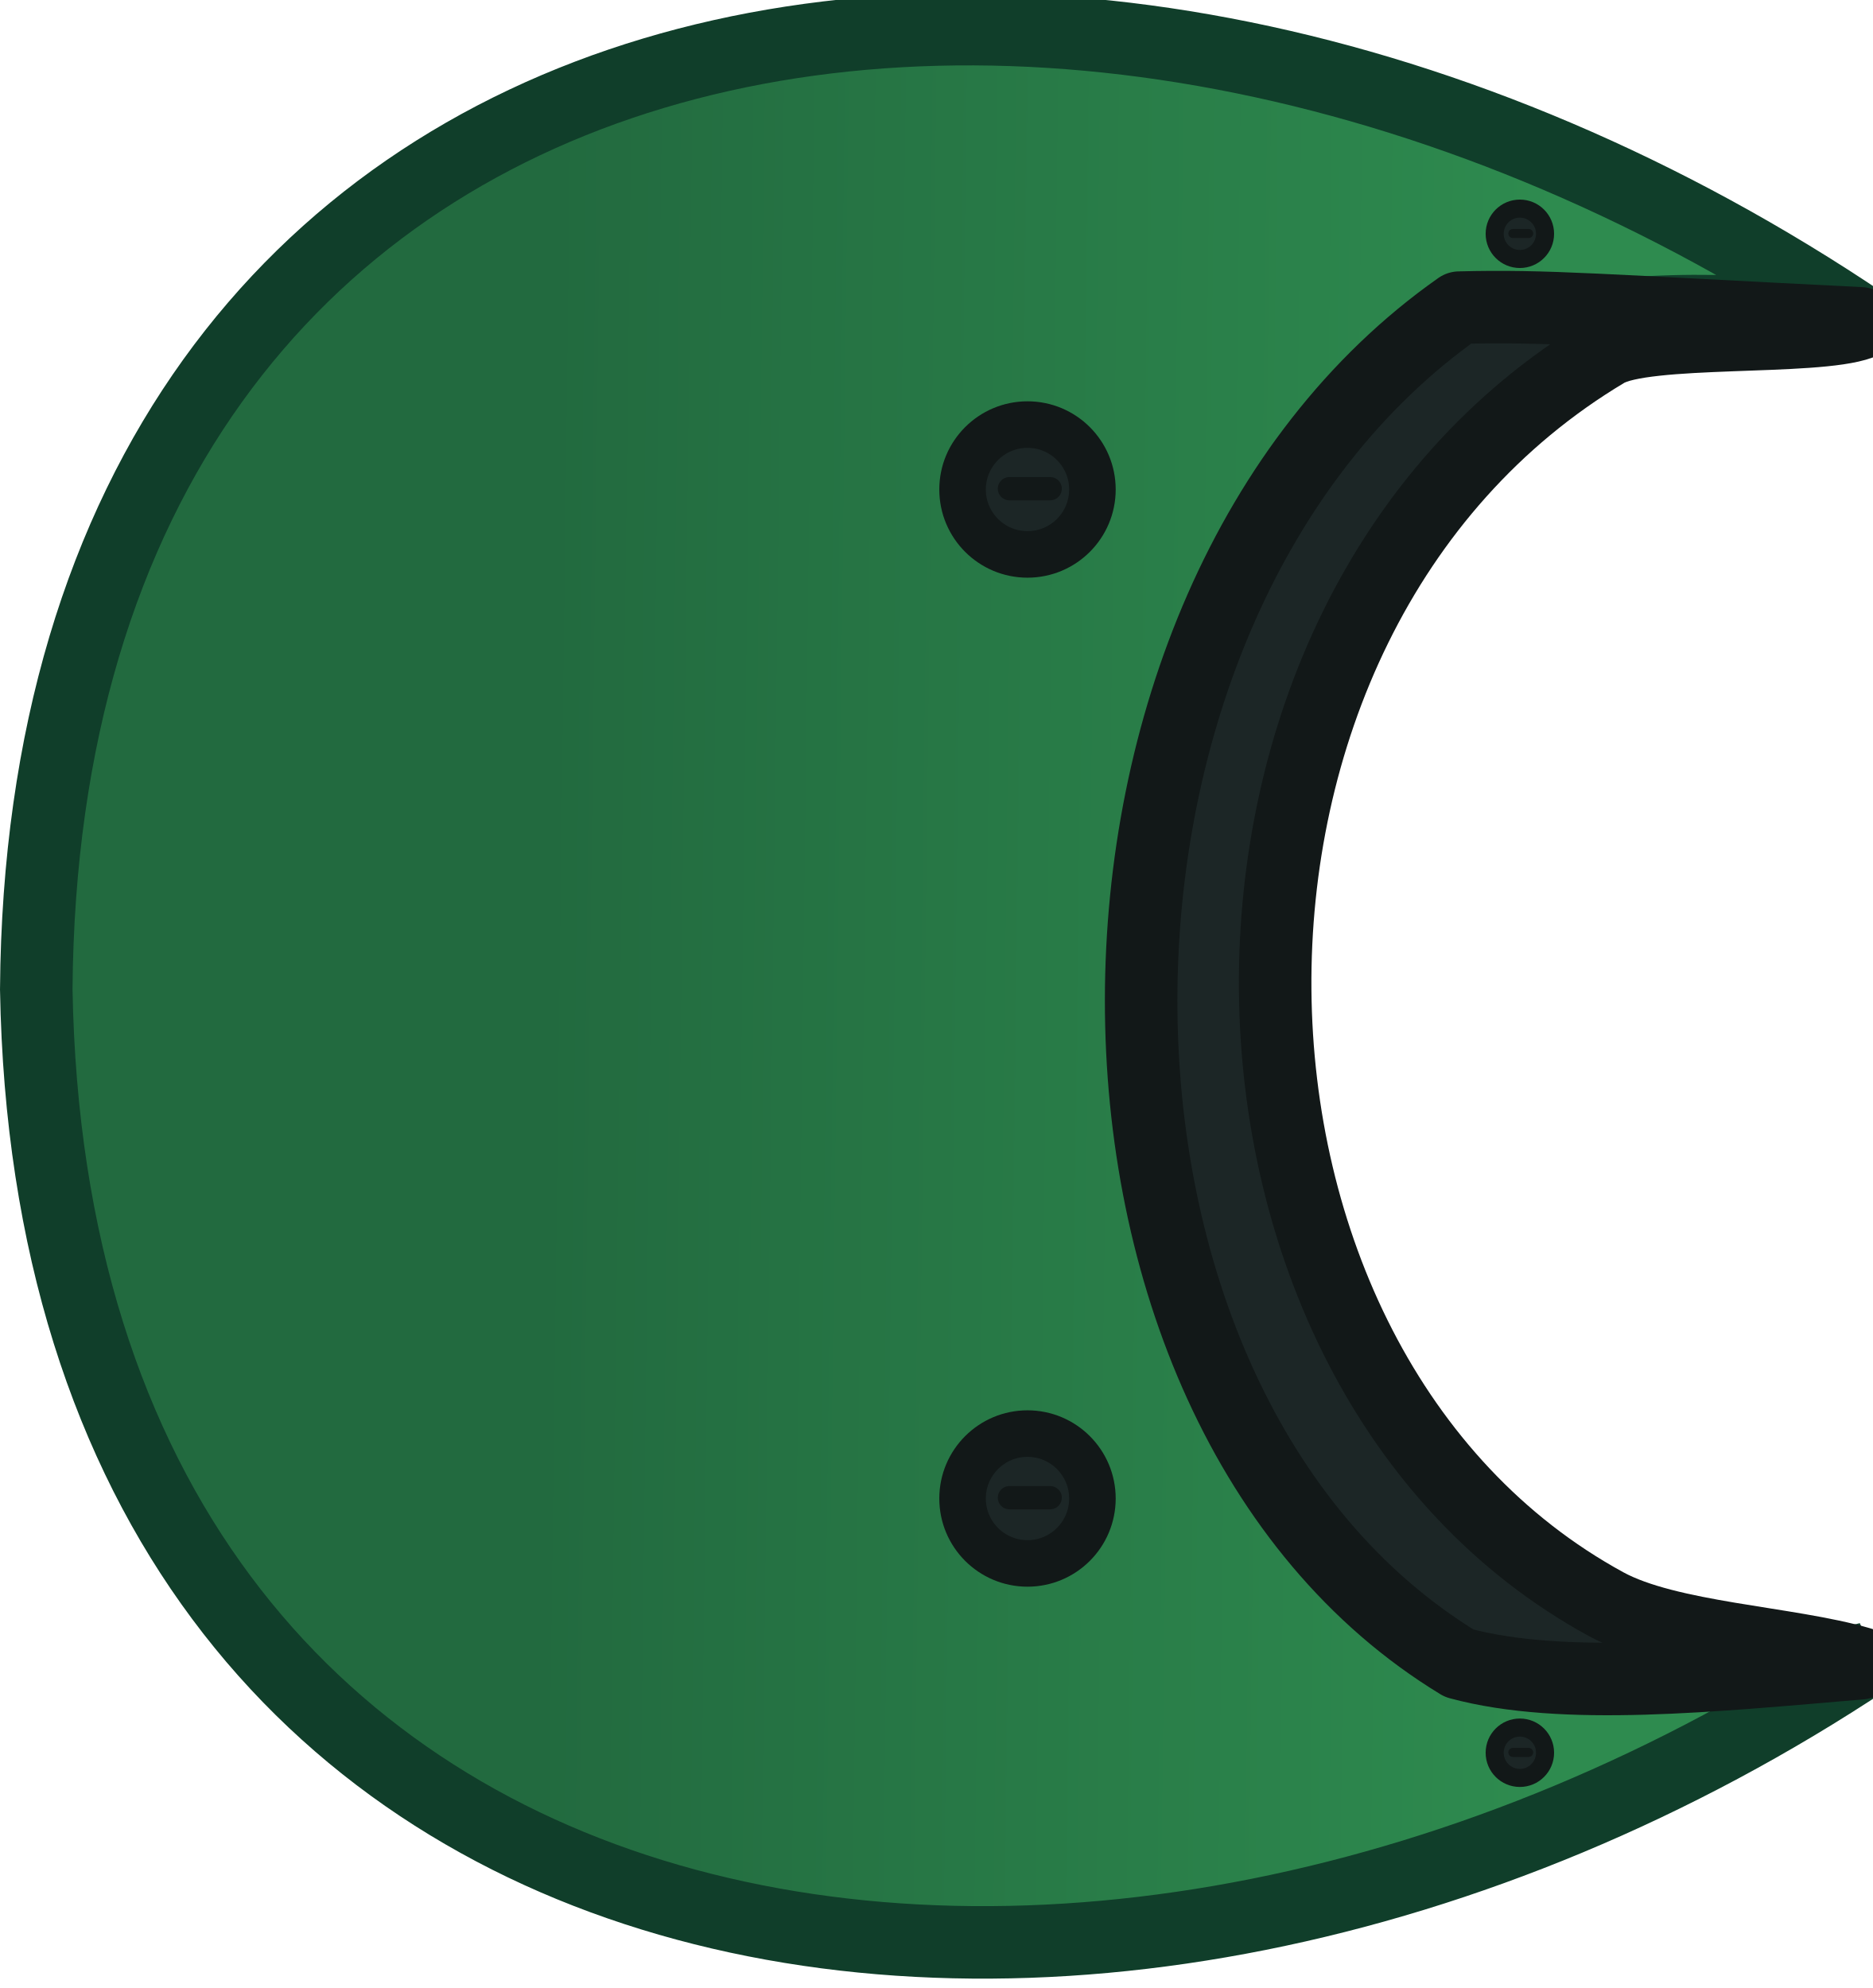
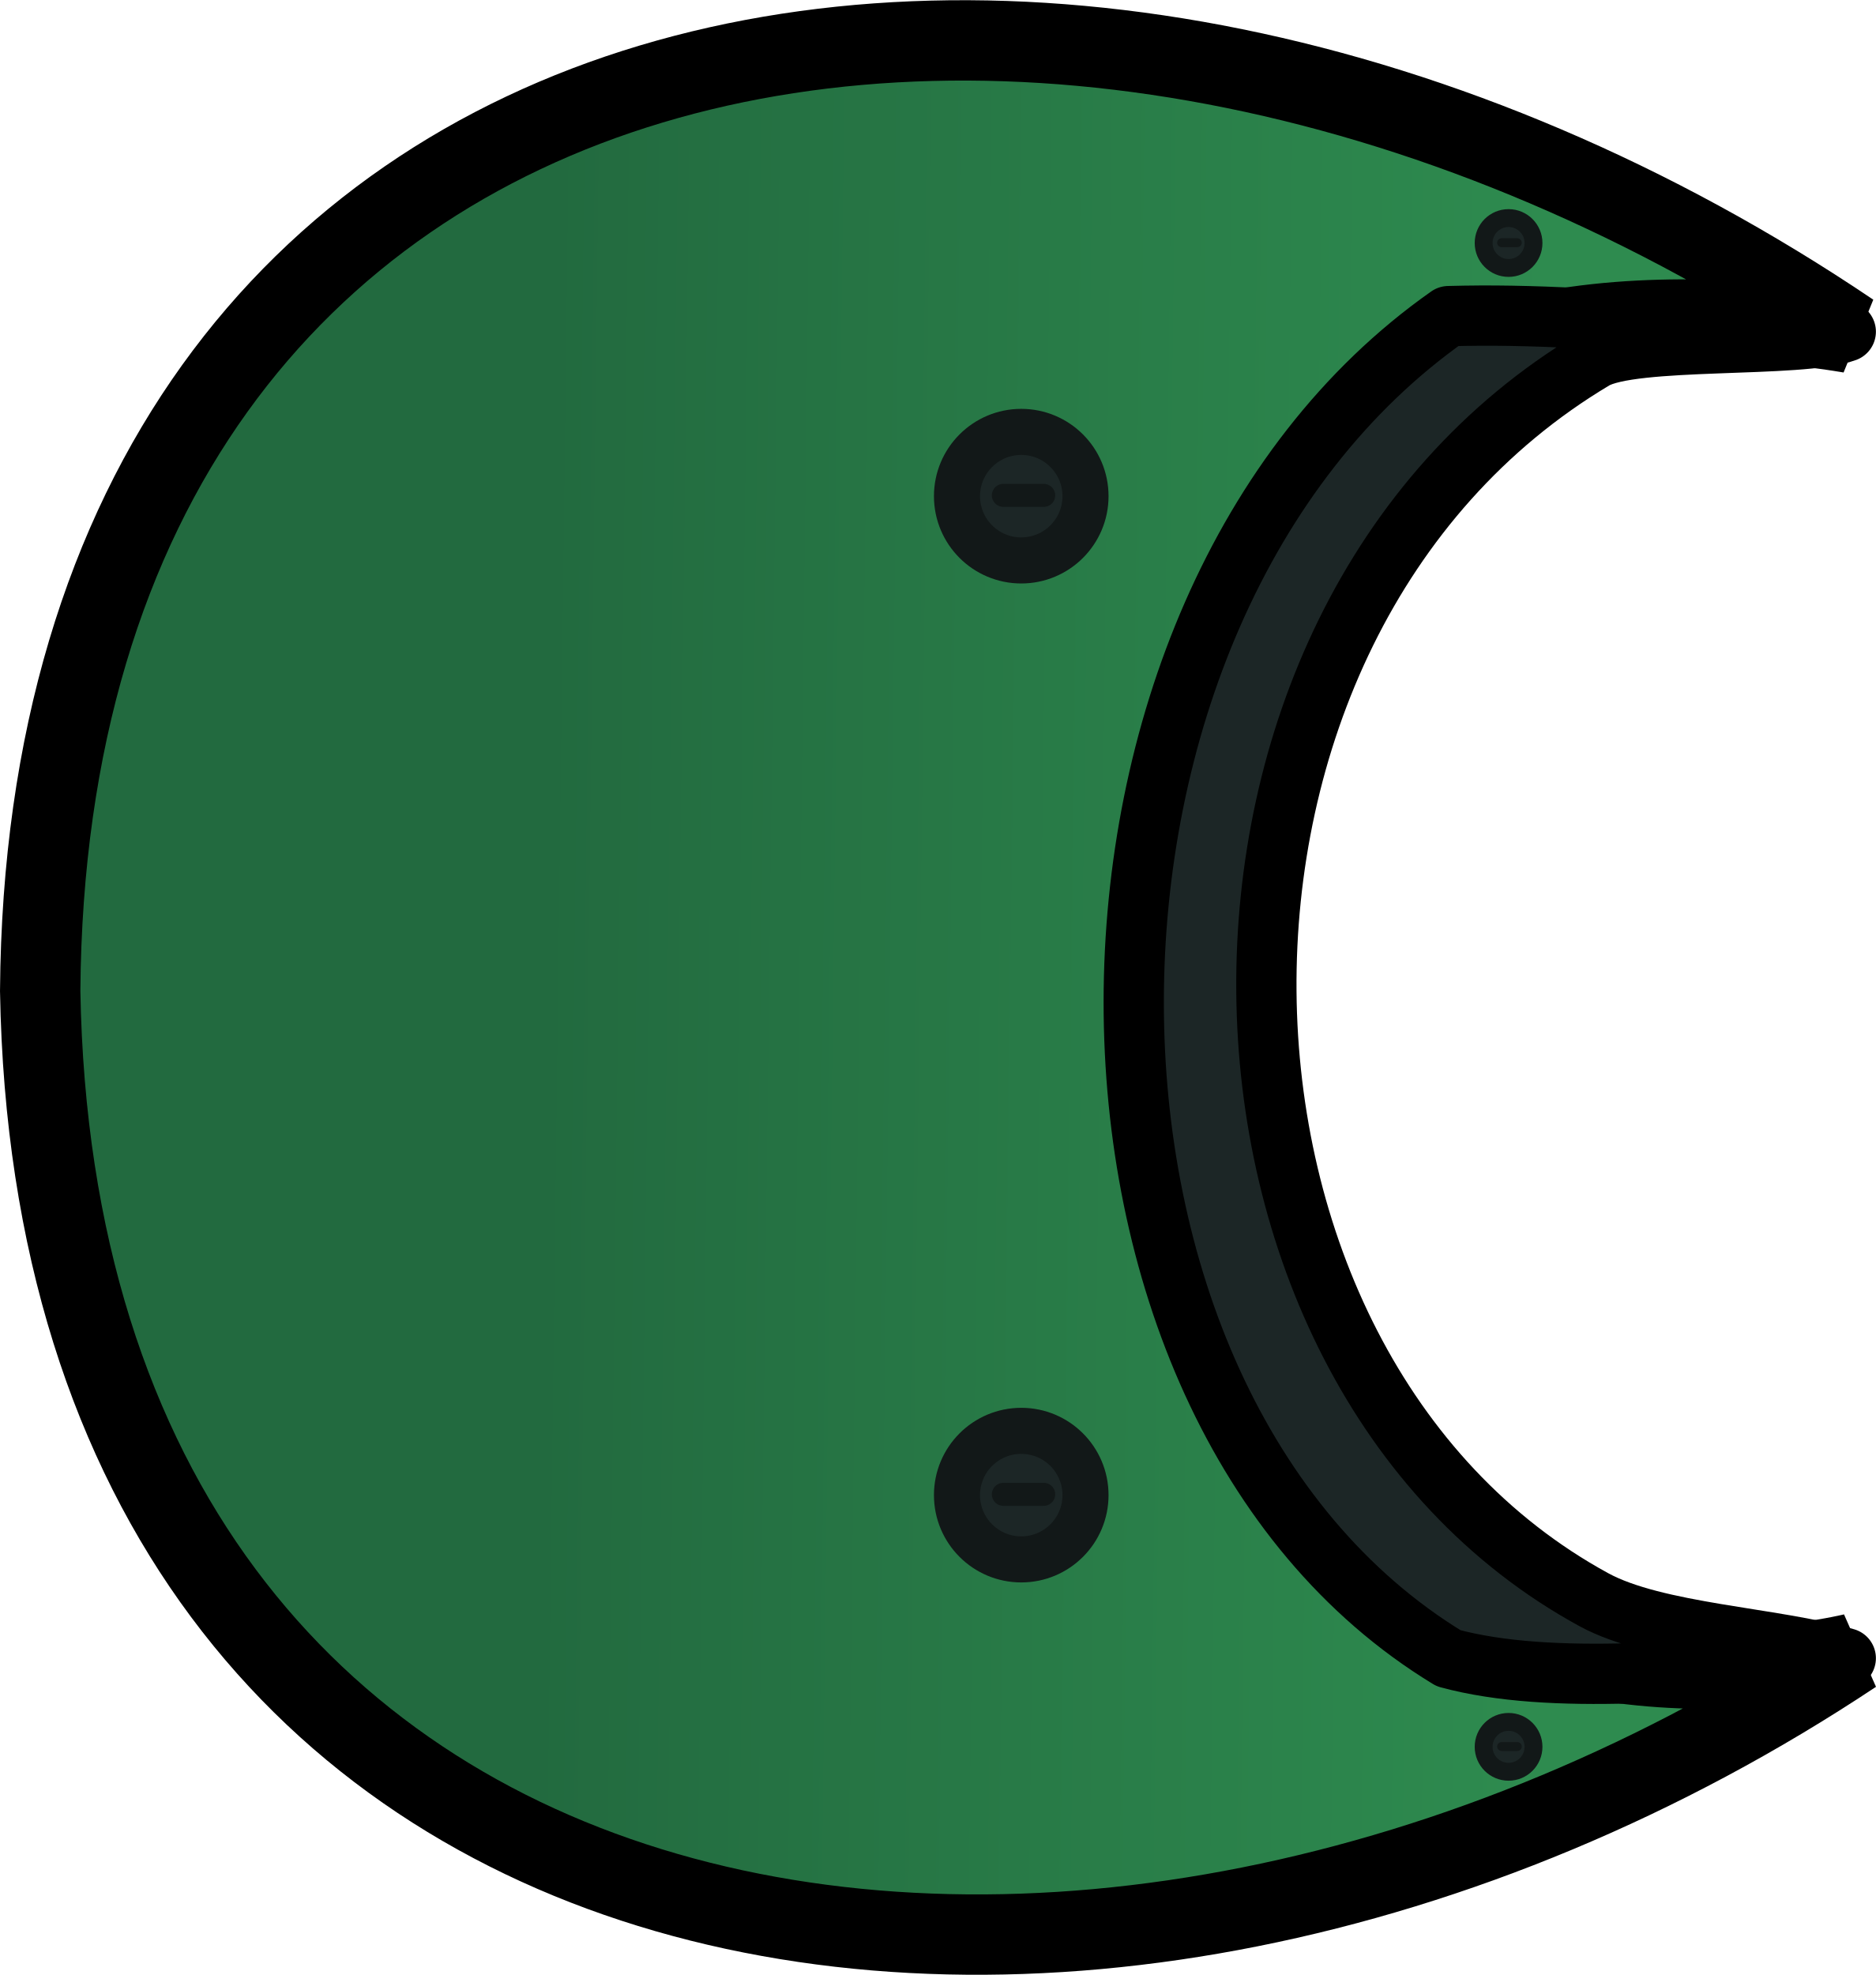
- <svg xmlns="http://www.w3.org/2000/svg" xmlns:xlink="http://www.w3.org/1999/xlink" version="1.1" width="154.931" height="164.517" viewBox="0 0 154.931 164.517" id="svg21" xml:space="preserve">
+ <svg xmlns="http://www.w3.org/2000/svg" xmlns:xlink="http://www.w3.org/1999/xlink" version="1.1" width="117.623" height="123.814" viewBox="0 0 117.623 123.814" id="svg21" xml:space="preserve">
  <defs id="defs12">
    <linearGradient id="linearGradient1">
      <stop style="stop-color:#226a3f;stop-opacity:1;" offset="0" id="stop16" />
      <stop style="stop-color:#2e8b4f;stop-opacity:1;" offset="1" id="stop15" />
    </linearGradient>
    <linearGradient x1="240.325" y1="183.09" x2="240.325" y2="203.09" gradientUnits="userSpaceOnUse" id="color-1">
      <stop offset="0" stop-color="#ffffff" stop-opacity="0.251" id="stop1" />
      <stop offset="1" stop-color="#ffffff" stop-opacity="0.102" id="stop2" />
    </linearGradient>
    <linearGradient x1="240.325" y1="183.09" x2="240.325" y2="203.09" gradientUnits="userSpaceOnUse" id="color-2">
      <stop offset="0" stop-color="#ffffff" stop-opacity="0.251" id="stop3" />
      <stop offset="1" stop-color="#ffffff" stop-opacity="0.102" id="stop4" />
    </linearGradient>
    <linearGradient x1="240.325" y1="183.09" x2="240.325" y2="203.09" gradientUnits="userSpaceOnUse" id="color-3">
      <stop offset="0" stop-color="#000000" stop-opacity="0.8" id="stop5" />
      <stop offset="1" stop-color="#000000" stop-opacity="0.502" id="stop6" />
    </linearGradient>
    <linearGradient x1="240" y1="156.304" x2="240" y2="203.696" gradientUnits="userSpaceOnUse" id="color-4">
      <stop offset="0" stop-color="#074cb3" id="stop7" />
      <stop offset="1" stop-color="#003d99" id="stop8" />
    </linearGradient>
    <linearGradient x1="235.169" y1="156.849" x2="235.169" y2="204.241" gradientUnits="userSpaceOnUse" id="color-5">
      <stop offset="0" stop-color="#b3b3b3" id="stop9" />
      <stop offset="1" stop-color="#e6e6e6" id="stop10" />
    </linearGradient>
    <linearGradient x1="245.366" y1="156.881" x2="245.366" y2="204.273" gradientUnits="userSpaceOnUse" id="color-6">
      <stop offset="0" stop-color="#b3b3b3" id="stop11" />
      <stop offset="1" stop-color="#e6e6e6" id="stop12" />
    </linearGradient>
    <linearGradient x1="240" y1="150.774" x2="240" y2="184.714" gradientUnits="userSpaceOnUse" id="color-7" gradientTransform="matrix(0.8971819,0,0,0.8971819,21.81132,15.39949)">
      <stop offset="0" stop-color="#4d3108" id="stop13" />
      <stop offset="1" stop-color="#331f00" id="stop14" />
    </linearGradient>
    <linearGradient x1="240" y1="150.374" x2="240" y2="186.34" gradientUnits="userSpaceOnUse" id="color-6-0">
      <stop offset="0" stop-color="#261700" id="stop11-9" />
      <stop offset="1" stop-color="#0d0800" id="stop12-4" />
    </linearGradient>
    <linearGradient xlink:href="#linearGradient1" id="linearGradient16" x1="39.004" y1="81.286" x2="122.153" y2="82.326" gradientUnits="userSpaceOnUse" />
  </defs>
-   <g id="g2" transform="translate(6.012727,1.868072)" style="stroke-width:6;stroke-dasharray:none">
-     <path id="path1" style="display:inline;fill:url(#linearGradient16);stroke:#103e2a;stroke-width:6;stroke-dasharray:none;stroke-opacity:1" d="m 97.97,80.245 c 0,12.526 -1.559,34.545 8.022,44.755 15.977,17.025 42.608,10.368 42.608,10.368 C 84.619,177.897 -1.552,164.607 -3.012,80 -2.391,-4.078 82.059,-19.73 148.355,25 c 0,0 -33.106,-6.073 -42.363,10 -6.13,10.643 -8.022,31.437 -8.022,45.245 z" />
-     <path style="fill:#1c2626;fill-opacity:1;stroke:#121818;stroke-width:6;stroke-linecap:round;stroke-linejoin:round;stroke-dasharray:none;stroke-opacity:1" d="m 114.725,23.59 c -35.035,24.62 -35.146,90.802 0,112.184 8.598,2.332 21.011,1.027 33.208,0 -6.011,-1.759 -15.861,-2.056 -21.059,-4.892 -35.825,-19.546 -37.179,-81.48 2.7e-4,-103.663 3.225,-1.924 17.264,-0.917 21.059,-2.329 -21.444,-1.061 -25.955,-1.488 -33.208,-1.3 z" id="path19" />
+   <g id="g2" transform="matrix(0.75,0,0,0.75,4.778457,2.124715)" style="stroke-width:6;stroke-dasharray:none">
+     <path id="path1" style="display:inline;fill:url(#linearGradient16);stroke:#000000;stroke-width:6.717;stroke-dasharray:none;stroke-opacity:1" d="m 97.97,80.245 c 0,12.526 -1.559,34.545 8.022,44.755 15.977,17.025 42.608,10.368 42.608,10.368 C 84.619,177.897 -1.552,164.607 -3.012,80 -2.391,-4.078 82.059,-19.73 148.355,25 c 0,0 -33.106,-6.073 -42.363,10 -6.13,10.643 -8.022,31.437 -8.022,45.245 z" />
+     <path style="fill:#1c2626;fill-opacity:1;stroke:#000000;stroke-width:5.038;stroke-linecap:round;stroke-linejoin:round;stroke-dasharray:none;stroke-opacity:1" d="m 114.725,23.59 c -35.035,24.62 -35.146,90.802 0,112.184 8.598,2.332 21.011,1.027 33.208,0 -6.011,-1.759 -15.861,-2.056 -21.059,-4.892 -35.825,-19.546 -37.179,-81.48 2.7e-4,-103.663 3.225,-1.924 17.264,-0.917 21.059,-2.329 -21.444,-1.061 -25.955,-1.488 -33.208,-1.3 z" id="path19" />
    <g id="g4" transform="translate(0,-1.261449)">
      <g id="g8" transform="matrix(0.8241279,0,0,0.8241279,6.889952,76.13235)" style="stroke-width:4.673;stroke-dasharray:none">
        <circle style="fill:#1c2626;fill-opacity:1;stroke:#121818;stroke-width:4.673;stroke-linecap:round;stroke-linejoin:round;stroke-dasharray:none;stroke-opacity:1" id="circle7" cx="87.503" cy="57.357" r="6.519" />
        <path style="fill:#1c2626;fill-opacity:1;stroke:#121818;stroke-width:2.336;stroke-linecap:round;stroke-linejoin:round;stroke-dasharray:none;stroke-opacity:1" d="m 85.69,57.276 h 4.09" id="path8" />
      </g>
      <g id="g3" transform="matrix(0.8241279,0,0,0.8241279,6.889952,-7.367827)" style="stroke-width:4.673;stroke-dasharray:none">
        <circle style="fill:#1c2626;fill-opacity:1;stroke:#121818;stroke-width:4.673;stroke-linecap:round;stroke-linejoin:round;stroke-dasharray:none;stroke-opacity:1" id="circle1" cx="87.503" cy="57.357" r="6.519" />
        <path style="fill:#1c2626;fill-opacity:1;stroke:#121818;stroke-width:2.336;stroke-linecap:round;stroke-linejoin:round;stroke-dasharray:none;stroke-opacity:1" d="m 85.69,57.276 h 4.09" id="path3" />
      </g>
      <g id="g5" transform="matrix(0.3197531,0,0,0.3197531,91.76396,0.4012681)" style="stroke-width:4.673;stroke-dasharray:none">
        <circle style="fill:#1c2626;fill-opacity:1;stroke:#121818;stroke-width:4.673;stroke-linecap:round;stroke-linejoin:round;stroke-dasharray:none;stroke-opacity:1" id="circle4" cx="87.503" cy="57.357" r="6.519" />
        <path style="fill:#1c2626;fill-opacity:1;stroke:#121818;stroke-width:2.336;stroke-linecap:round;stroke-linejoin:round;stroke-dasharray:none;stroke-opacity:1" d="m 85.69,57.276 h 4.09" id="path4" />
      </g>
      <g id="g6" transform="matrix(0.3197531,0,0,0.3197531,91.76396,126.1017)" style="stroke-width:4.673;stroke-dasharray:none">
        <circle style="fill:#1c2626;fill-opacity:1;stroke:#121818;stroke-width:4.673;stroke-linecap:round;stroke-linejoin:round;stroke-dasharray:none;stroke-opacity:1" id="circle5" cx="87.503" cy="57.357" r="6.519" />
        <path style="fill:#1c2626;fill-opacity:1;stroke:#121818;stroke-width:2.336;stroke-linecap:round;stroke-linejoin:round;stroke-dasharray:none;stroke-opacity:1" d="m 85.69,57.276 h 4.09" id="path5" />
      </g>
    </g>
  </g>
</svg>
